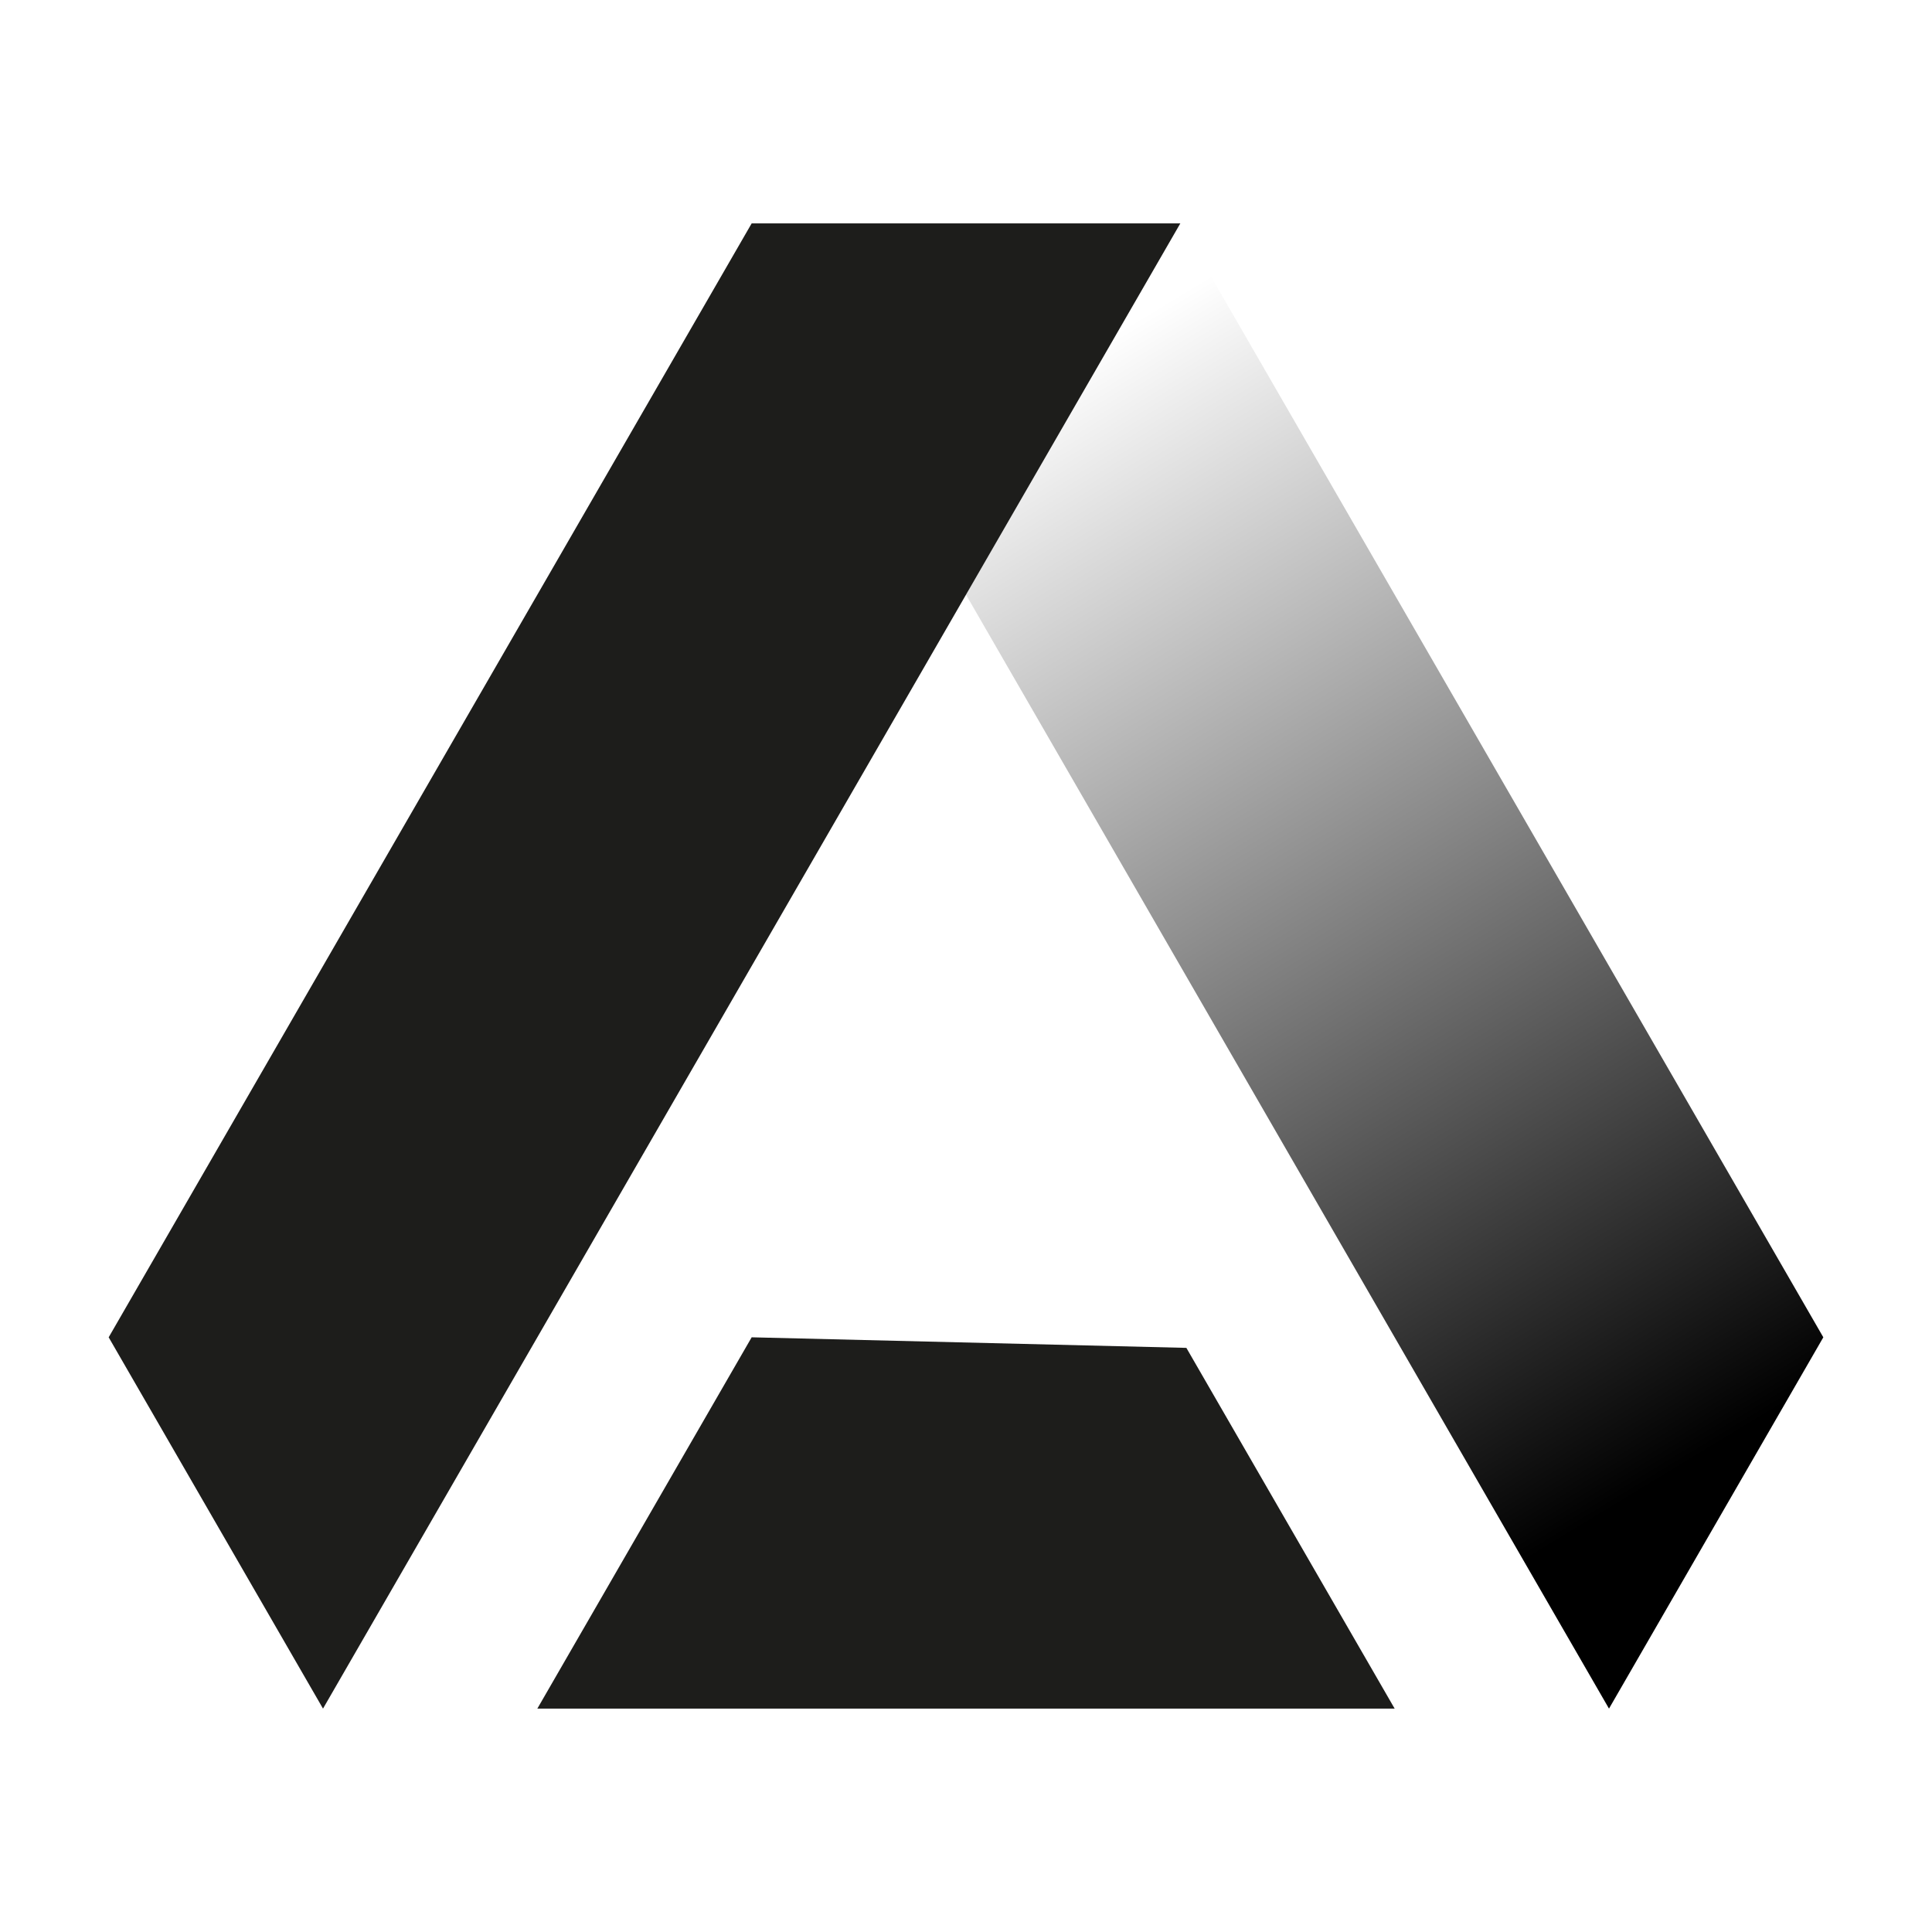
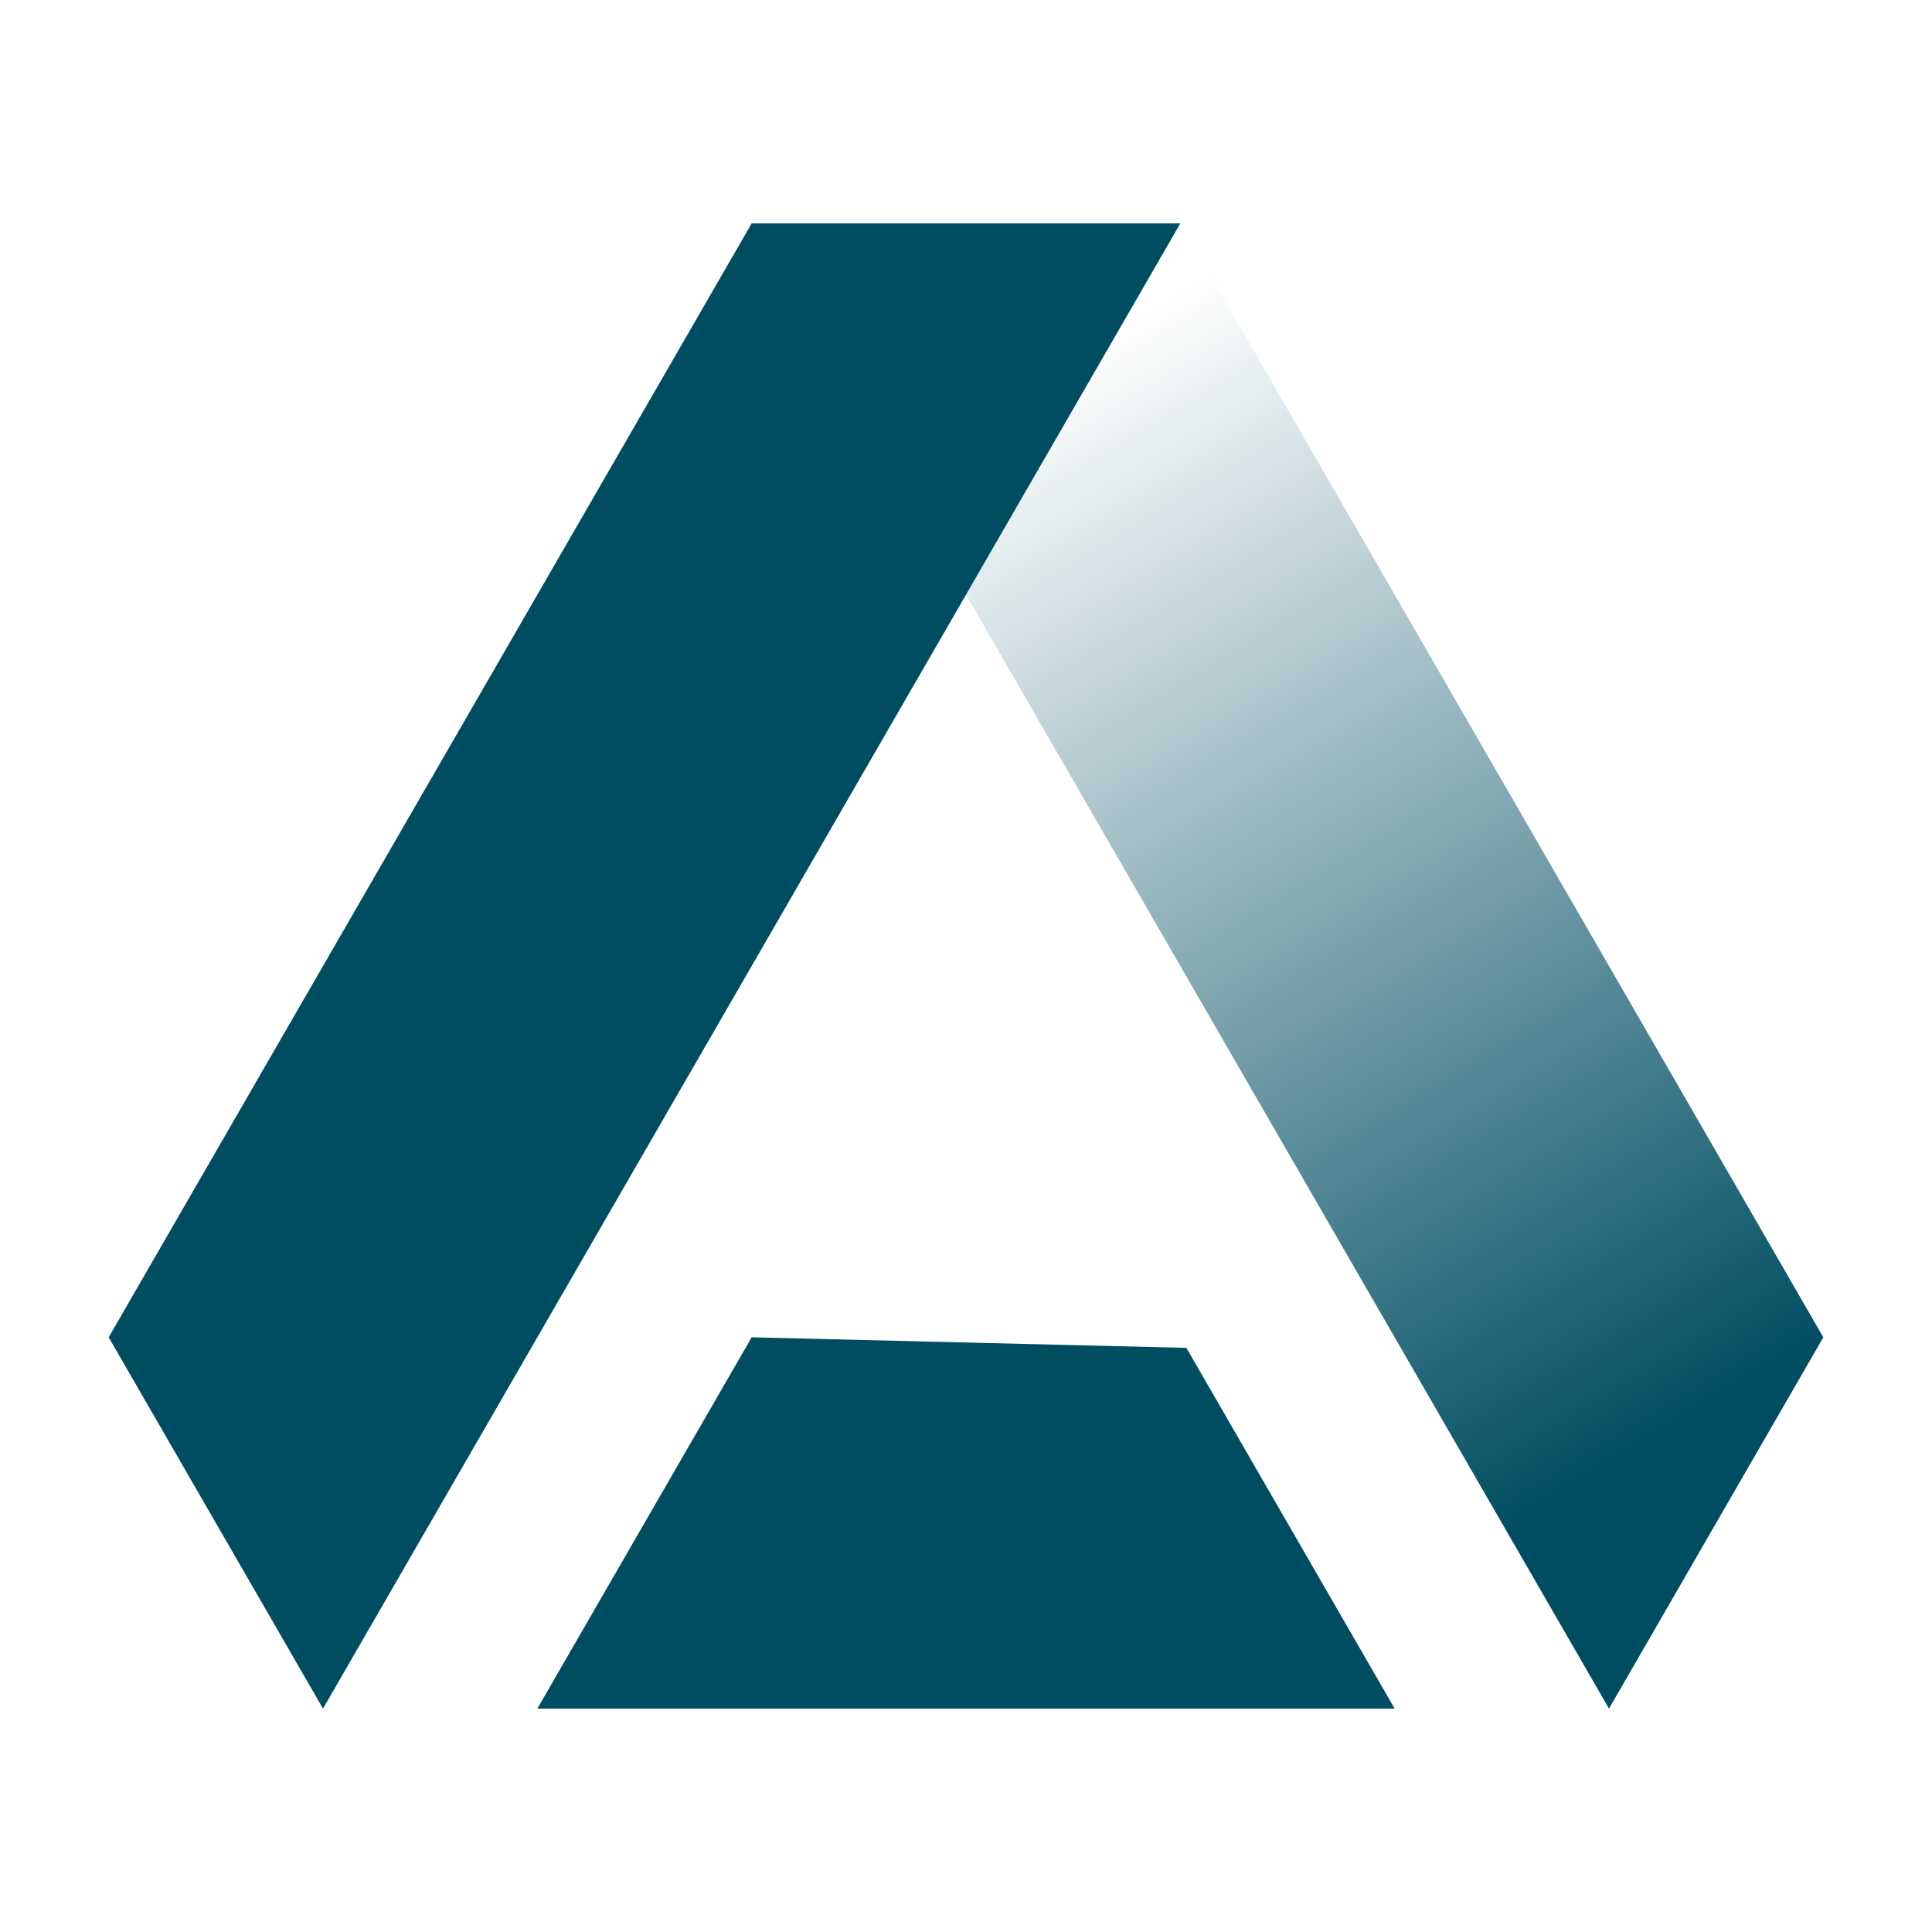
<svg xmlns="http://www.w3.org/2000/svg" version="1.1" id="Layer_1" x="0px" y="0px" viewBox="0 0 256 256" style="enable-background:new 0 0 256 256;" xml:space="preserve">
  <style type="text/css">
- 	.st0{fill:#1D1D1B;}
+ 	.st0{fill:#004D62;}
	.st1{fill:url(#SVGID_1_);}
</style>
  <g>
    <polygon class="st0" points="14.4,177.2 42.8,226.4 156.4,29.6 99.6,29.6  " />
-     <linearGradient id="SVGID_1_" gradientUnits="userSpaceOnUse" x1="227.961" y1="199.142" x2="137.616" y2="50.227">
-       <stop offset="3.900706e-02" style="stop-color:#000000" />
-       <stop offset="1" style="stop-color:#000000;stop-opacity:0" />
+     <linearGradient id="SVGID_1_" gradientUnits="userSpaceOnUse" x1="227.961" y1="58.858" x2="137.616" y2="207.773" gradientTransform="matrix(1 0 0 -1 0 258)">
+       <stop offset="6.341360e-02" style="stop-color:#004D62" />
+       <stop offset="1" style="stop-color:#004D62;stop-opacity:0" />
    </linearGradient>
    <path class="st1" d="M213.2,226.4c1.8-3.1,28.4-49.2,28.4-49.2L156.4,29.6L128,78.8L213.2,226.4z" />
    <polygon class="st0" points="157.2,178.6 184.8,226.4 71.2,226.4 99.6,177.2  " />
  </g>
</svg>
